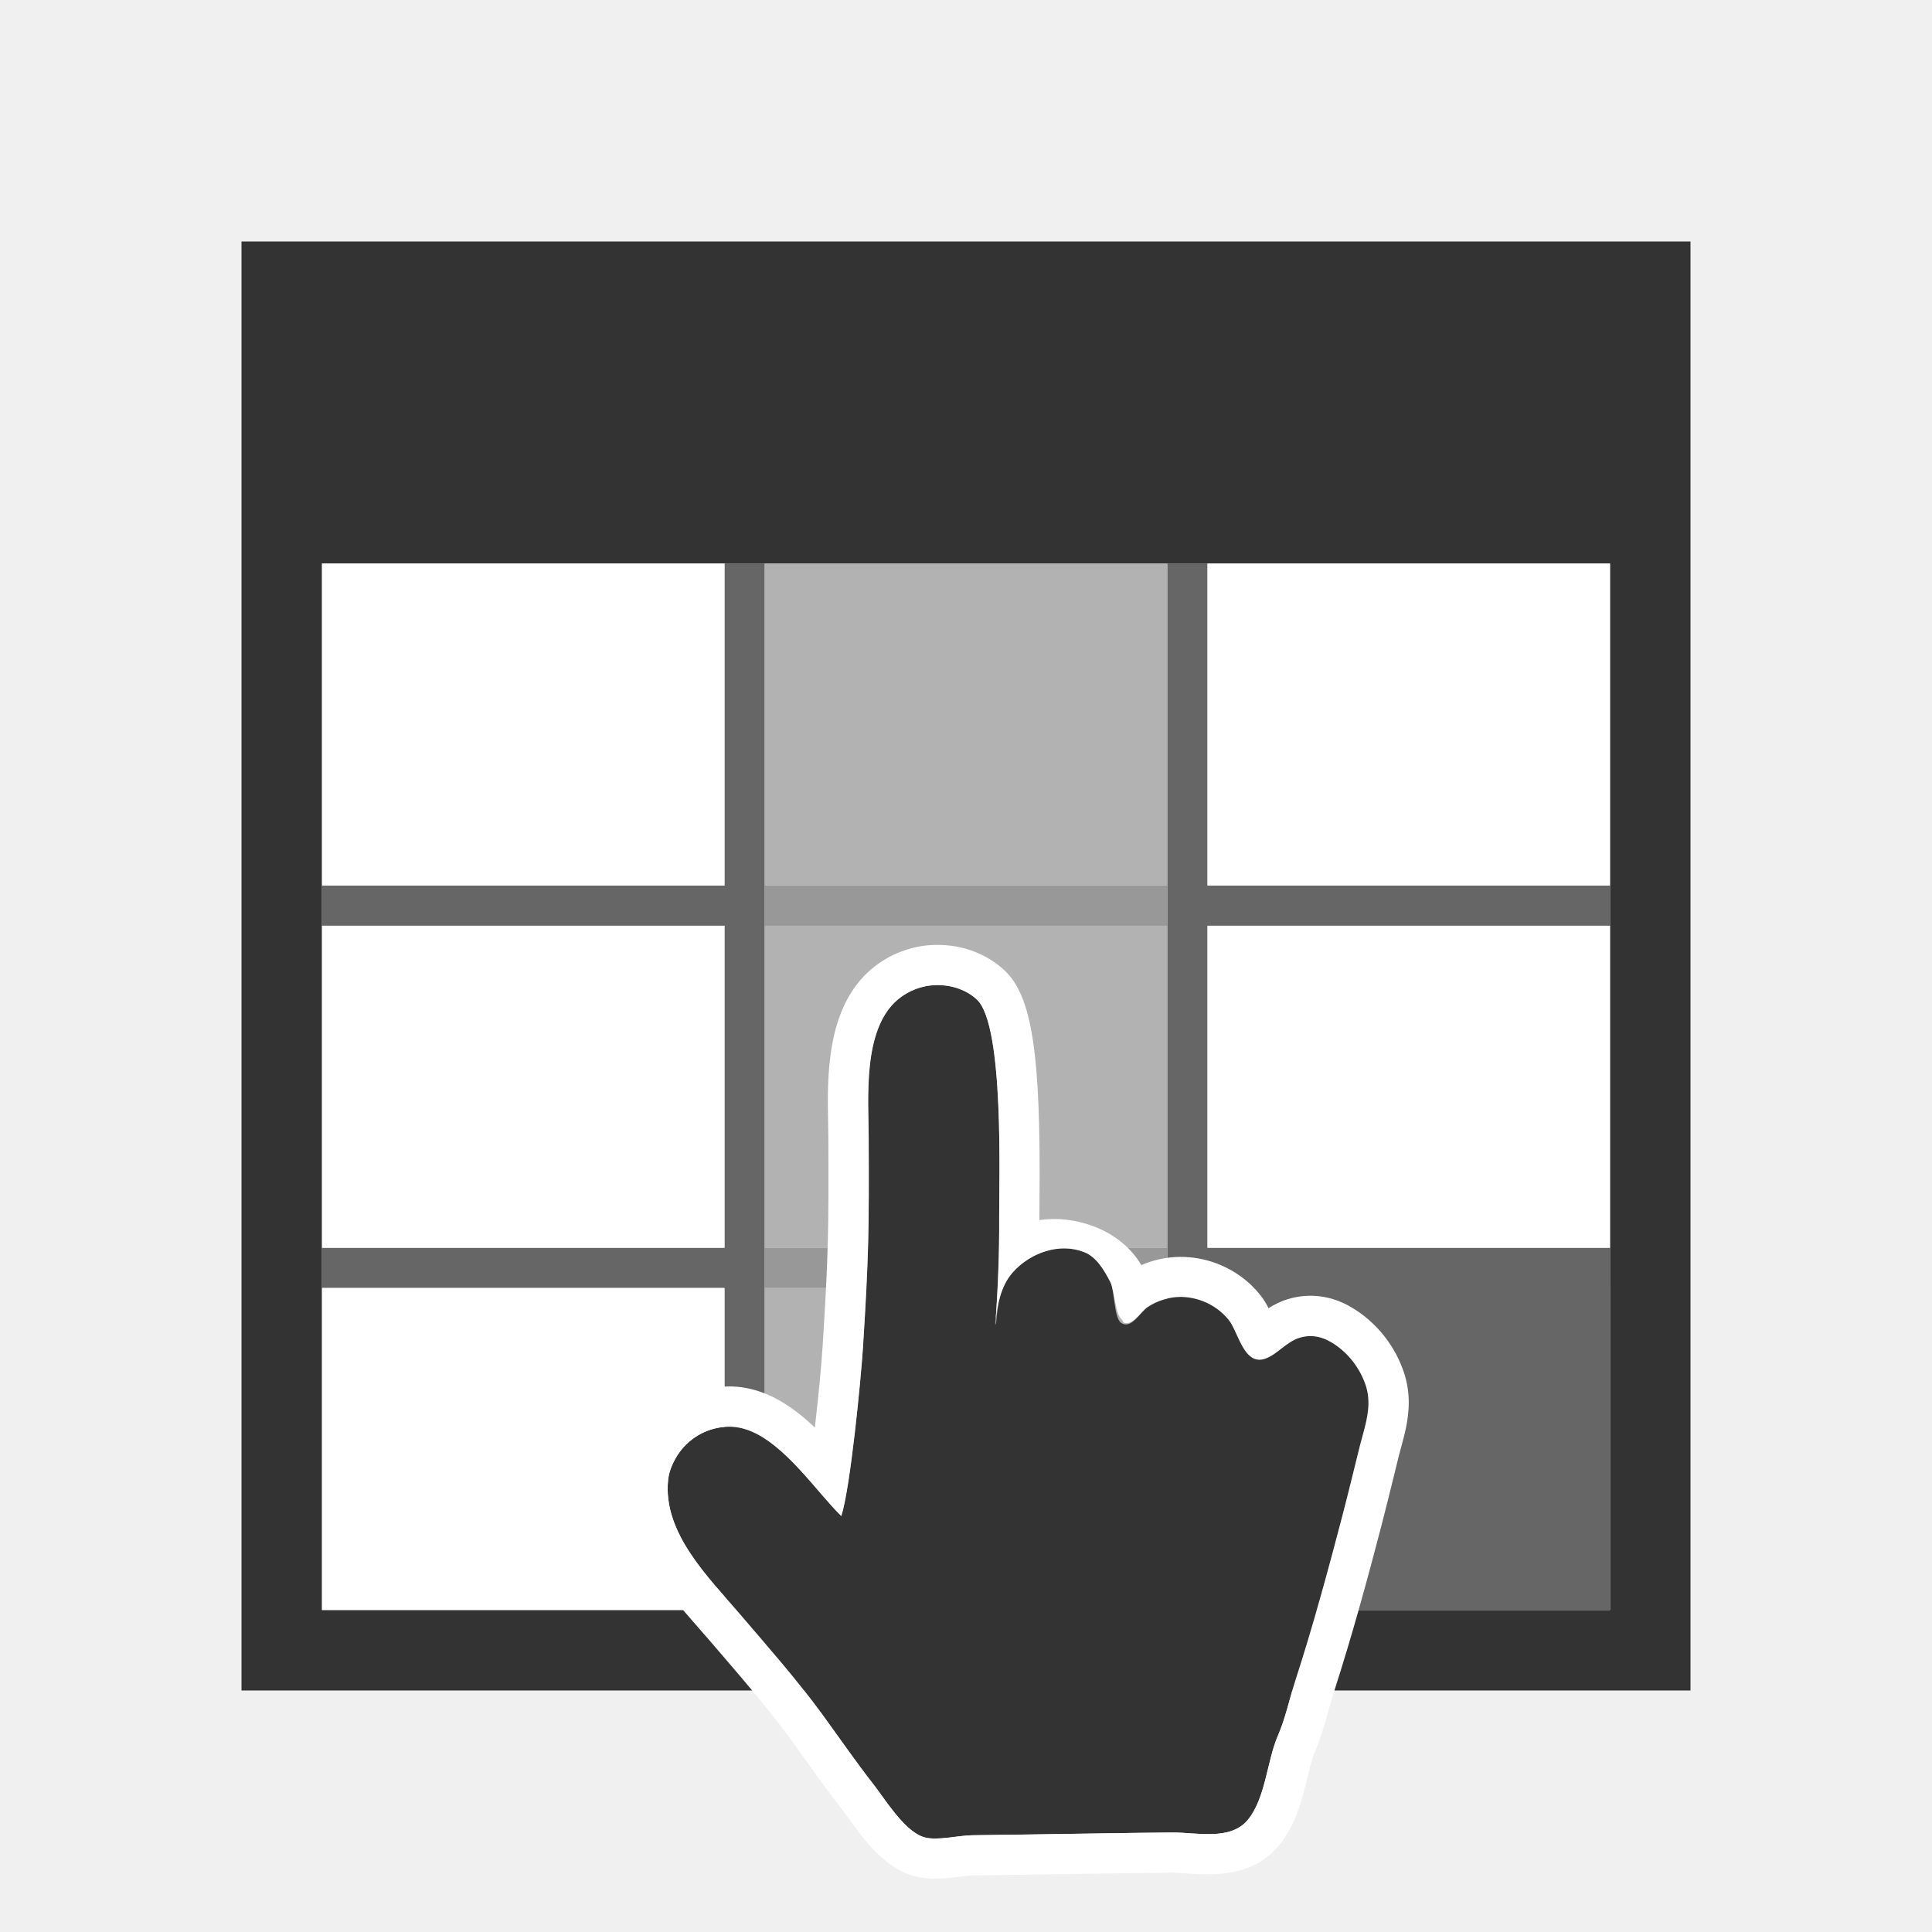
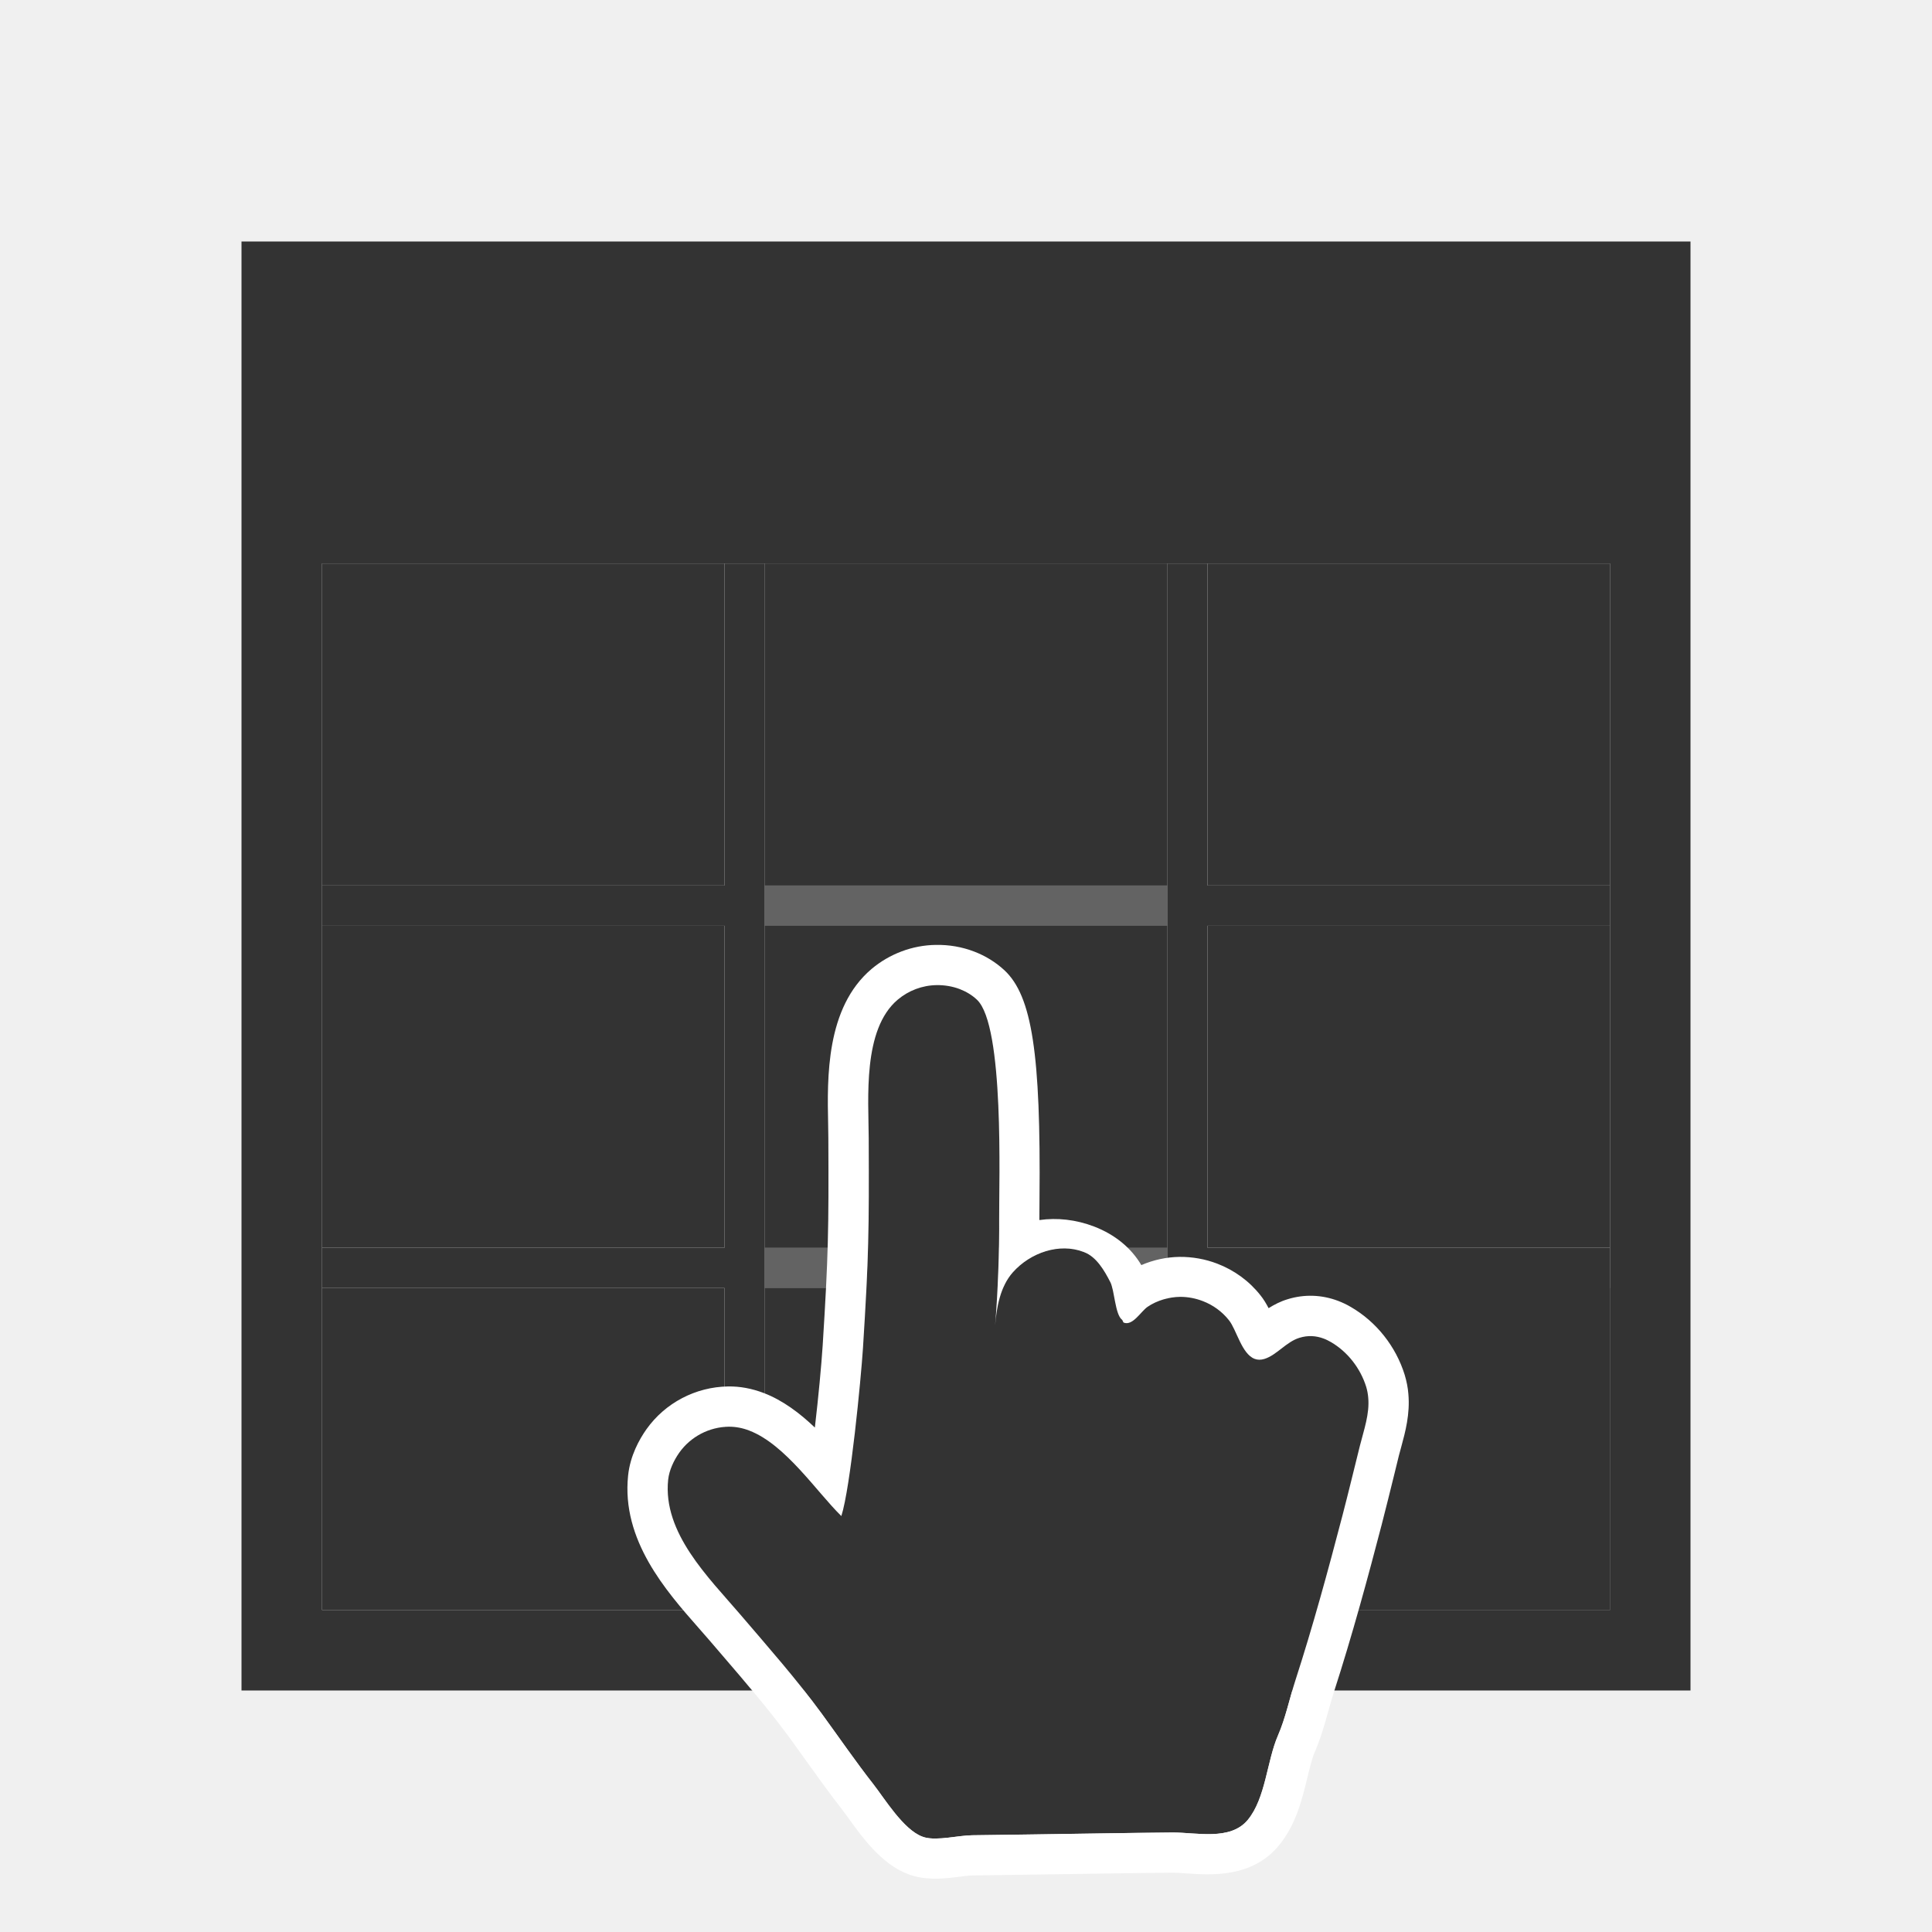
<svg xmlns="http://www.w3.org/2000/svg" version="1.1" id="Layer_1" x="0px" y="0px" width="48px" height="48px" viewBox="0 0 48 48" enable-background="new 0 0 48 48" xml:space="preserve">
-   <rect x="30" y="32" fill="#FFFFFF" width="10" height="8" />
+   <defs>
+     <style type="text/css" id="current-color-scheme">
+ * { color: #333; }
+ .ColorScheme-Text { color: #333; }
+ .ColorScheme-ViewBackground { color: #fff; }
+ </style>
+   </defs>
  <g>
-     <path fill="#333333" d="M6,6v36h36V6H6z M40,14v8v1v8v9H29H19h-1H8v-8v-1v-8v-1v-8l0,0h10l0,0h1l0,0h10l0,0h1l0,0H40L40,14z" />
-     <polygon fill="#666666" points="19,31 19,23 19,22 19,14 18,14 18,22 8,22 8,23 18,23 18,31 8,31 8,32 18,32 18,40 19,40 19,32     " />
-     <polygon fill="#666666" points="30,14 29,14 29,22 29,23 29,31 29,32 29,40 40,40 40,31 30,31 30,23 40,23 40,22 30,22  " />
-     <rect x="8" y="32" fill="#FFFFFF" width="10" height="8" />
-     <rect x="8" y="23" fill="#FFFFFF" width="10" height="8" />
-     <polygon fill="#FFFFFF" points="8,14 18,14 18,14  " />
-     <rect x="8" y="14" fill="#FFFFFF" width="10" height="8" />
-     <rect x="19" y="32" fill="#B2B2B2" width="10" height="8" />
-     <rect x="19" y="23" fill="#B2B2B2" width="10" height="8" />
-     <polygon fill="#B2B2B2" points="19,14 29,14 29,14  " />
-     <rect x="19" y="14" fill="#B2B2B2" width="10" height="8" />
-     <rect x="30" y="23" fill="#FFFFFF" width="10" height="8" />
-     <polygon fill="#FFFFFF" points="30,14 40,14 40,14  " />
-     <rect x="30" y="14" fill="#FFFFFF" width="10" height="8" />
-     <rect x="19" y="22" fill="#989898" width="10" height="1" />
-     <rect x="19" y="31" fill="#989898" width="10" height="1" />
+     <path class="ColorScheme-Text" fill="currentColor" d="M6,6v36h36V6H6z M40,14v8v1v8v9H29H19h-1H8v-8v-1v-8v-1v-8l0,0h10l0,0h1l0,0h10l0,0h1l0,0H40L40,14z" />
+     <polygon class="ColorScheme-Text" fill="currentColor" points="19,31 19,23 19,22 19,14 18,14 18,22 8,22 8,23 18,23 18,31 8,31 8,32 18,32 18,40 19,40 19,32" />
+     <polygon class="ColorScheme-Text" fill="currentColor" points="30,14 29,14 29,22 29,23 29,31 29,32 29,40 40,40 40,31 30,31 30,23 40,23 40,22 30,22  " />
+     <g class="ColorScheme-ViewBackground" fill="currentColor">
+       <rect x="30" y="32" width="10" height="8" />
+       <rect x="8" y="32" width="10" height="8" />
+       <rect x="8" y="23" width="10" height="8" />
+       <rect x="8" y="14" width="10" height="8" />
+       <rect x="19" y="32" width="10" height="8" />
+       <rect x="19" y="23" width="10" height="8" />
+       <rect x="19" y="14" width="10" height="8" />
+       <rect x="30" y="23" width="10" height="8" />
+       <rect x="30" y="14" width="10" height="8" />
+     </g>
+     <g class="ColorScheme-Text" fill="currentColor">
+       <rect x="19" y="22" opacity="0.5" width="10" height="1" />
+       <rect x="19" y="31" opacity="0.5" width="10" height="1" />
+     </g>
+     <g class="ColorScheme-Text" fill="currentColor">
+       <rect opacity="0.5" x="19" y="14" width="10" height="26" />
+     </g>
  </g>
  <g>
-     <path fill="#333333" d="M32.179,41.76c0.44-1.36,0.817-2.74,1.178-4.123c0.148-0.57,0.288-1.144,0.43-1.718   c0.1-0.396,0.244-0.795,0.206-1.2c-0.007-0.089-0.022-0.179-0.051-0.266c-0.142-0.46-0.461-0.872-0.879-1.113   c-0.057-0.034-0.114-0.062-0.173-0.085c-0.193-0.073-0.394-0.085-0.604-0.021c-0.328,0.101-0.564,0.431-0.871,0.526   c-0.094,0.029-0.175,0.025-0.246-0.002c-0.321-0.123-0.449-0.724-0.637-0.957c-0.172-0.216-0.397-0.376-0.65-0.473   c-0.179-0.068-0.371-0.104-0.566-0.103c-0.267,0.004-0.574,0.094-0.813,0.26c-0.166,0.114-0.373,0.494-0.596,0.409   c-0.02-0.007-0.037-0.019-0.059-0.032c-0.172-0.131-0.159-0.812-0.26-1.01c-0.149-0.29-0.348-0.628-0.648-0.743   c-0.008-0.003-0.019-0.007-0.025-0.01c-0.594-0.228-1.314,0.016-1.753,0.509c-0.315,0.354-0.374,0.801-0.412,1.247   c-0.001,0.006-0.015,0.048-0.016,0.054c0.001-0.006-0.007,0.008-0.005,0.002c0.065-0.807,0.102-1.842,0.096-2.651   c-0.006-0.894,0.132-4.787-0.553-5.428c-0.123-0.116-0.269-0.199-0.426-0.26c-0.183-0.07-0.382-0.101-0.58-0.098   c-0.354,0.004-0.696,0.133-0.968,0.363c-0.875,0.743-0.724,2.455-0.718,3.444c0.011,2.279,0.001,2.94-0.144,5.215   c-0.049,0.768-0.309,3.462-0.536,4.169c-0.61-0.593-1.385-1.777-2.287-2.123c-0.166-0.063-0.338-0.1-0.512-0.097   c-0.486,0.008-0.944,0.247-1.228,0.644c-0.138,0.193-0.251,0.436-0.275,0.676c-0.139,1.32,1.003,2.424,1.788,3.344   c0.695,0.812,1.397,1.606,2.03,2.47c0.428,0.586,0.838,1.184,1.284,1.754c0.278,0.358,0.741,1.117,1.206,1.295   c0.021,0.008,0.042,0.015,0.063,0.021c0.322,0.087,0.841-0.049,1.183-0.053c0.471-0.006,0.939-0.013,1.41-0.019   c1.189-0.016,2.379-0.039,3.568-0.049c0.589-0.003,1.435,0.211,1.868-0.312c0.447-0.54,0.475-1.46,0.751-2.097   C31.939,42.685,32.036,42.207,32.179,41.76z" />
-     <path fill="#FFFFFF" d="M32.479,44.173c0.062-0.253,0.118-0.49,0.191-0.656c0.148-0.346,0.247-0.697,0.333-1.009   c0.042-0.148,0.083-0.298,0.129-0.442c0.47-1.452,0.867-2.926,1.193-4.176c0.11-0.427,0.216-0.854,0.321-1.281l0.11-0.449   l0.058-0.215c0.099-0.363,0.222-0.814,0.176-1.318c-0.011-0.147-0.043-0.311-0.091-0.47c-0.219-0.707-0.706-1.32-1.337-1.685   c-0.1-0.06-0.206-0.109-0.314-0.151c-0.407-0.155-0.842-0.17-1.254-0.043c-0.184,0.055-0.341,0.138-0.476,0.223   c-0.057-0.109-0.122-0.221-0.206-0.324c-0.277-0.351-0.649-0.621-1.073-0.783c-0.299-0.114-0.615-0.17-0.936-0.167   c-0.32,0.004-0.648,0.075-0.947,0.204c-0.252-0.427-0.652-0.756-1.167-0.956l0,0c-0.458-0.176-0.927-0.226-1.366-0.163   c0-0.017,0-0.033,0-0.051c-0.001-0.112,0.001-0.271,0.003-0.466c0.035-3.613-0.186-5.049-0.871-5.689   c-0.216-0.199-0.469-0.357-0.753-0.465c-0.3-0.115-0.62-0.171-0.952-0.165c-0.58,0.007-1.149,0.221-1.598,0.599   c-1.136,0.964-1.101,2.703-1.077,3.854c0.003,0.127,0.005,0.247,0.005,0.356c0.011,2.266,0,2.905-0.141,5.146   c-0.031,0.481-0.105,1.277-0.194,2.036c-0.374-0.357-0.796-0.677-1.273-0.859c-0.292-0.111-0.589-0.167-0.883-0.162   c-0.804,0.011-1.562,0.407-2.028,1.063c-0.181,0.256-0.405,0.661-0.456,1.15c-0.168,1.604,0.939,2.862,1.747,3.781   c0.096,0.108,0.188,0.215,0.277,0.317l0.312,0.364c0.594,0.691,1.155,1.345,1.671,2.046c0.132,0.182,0.263,0.365,0.395,0.549   c0.296,0.414,0.594,0.829,0.907,1.231c0.046,0.06,0.102,0.136,0.162,0.219c0.348,0.483,0.822,1.143,1.475,1.392   c0.054,0.021,0.109,0.039,0.163,0.053c0.394,0.108,0.813,0.056,1.149,0.013c0.109-0.013,0.212-0.03,0.3-0.029l1.415-0.02   l1.308-0.019c0.752-0.012,1.504-0.023,2.256-0.03c0.102,0.001,0.218,0.01,0.338,0.018c0.609,0.042,1.626,0.112,2.29-0.69   C32.194,45.343,32.346,44.72,32.479,44.173z M31.002,45.216c-0.434,0.523-1.28,0.309-1.869,0.312   c-1.189,0.011-2.378,0.034-3.568,0.05c-0.47,0.006-0.938,0.013-1.41,0.019c-0.341,0.003-0.859,0.14-1.183,0.052   c-0.021-0.006-0.042-0.013-0.062-0.021c-0.466-0.178-0.927-0.936-1.206-1.294c-0.447-0.57-0.856-1.168-1.284-1.754   c-0.632-0.863-1.336-1.659-2.029-2.47c-0.787-0.92-1.928-2.023-1.791-3.345c0.026-0.241,0.141-0.481,0.277-0.675   c0.282-0.397,0.741-0.637,1.227-0.644c0.175-0.001,0.347,0.032,0.513,0.097c0.901,0.345,1.677,1.529,2.286,2.123   c0.227-0.707,0.487-3.402,0.537-4.17c0.144-2.274,0.153-2.936,0.143-5.215c-0.004-0.988-0.156-2.701,0.719-3.443   c0.271-0.229,0.612-0.358,0.968-0.363c0.197-0.003,0.396,0.03,0.578,0.1c0.154,0.06,0.301,0.146,0.424,0.263   c0.685,0.641,0.546,4.539,0.552,5.432c0.006,0.81-0.033,1.853-0.101,2.662c0.037-0.446,0.125-0.966,0.44-1.321   c0.438-0.493,1.159-0.736,1.753-0.509c0.009,0.004,0.018,0.007,0.025,0.01c0.299,0.114,0.498,0.453,0.646,0.744   c0.103,0.197,0.116,0.805,0.291,0.934c0.018,0.017,0.023,0.063,0.043,0.071c0.222,0.084,0.422-0.276,0.588-0.392   c0.239-0.164,0.543-0.246,0.81-0.249c0.195-0.001,0.387,0.037,0.566,0.106c0.252,0.097,0.478,0.259,0.648,0.475   c0.188,0.233,0.315,0.836,0.637,0.959c0.071,0.027,0.152,0.031,0.245,0.002c0.306-0.095,0.542-0.426,0.871-0.525   c0.21-0.065,0.411-0.052,0.604,0.021c0.058,0.021,0.116,0.052,0.174,0.084c0.417,0.241,0.736,0.654,0.879,1.114   c0.026,0.088,0.043,0.178,0.05,0.266c0.038,0.406-0.108,0.804-0.207,1.199c-0.143,0.574-0.281,1.148-0.43,1.72   c-0.361,1.382-0.737,2.762-1.177,4.122c-0.144,0.446-0.24,0.923-0.428,1.358C31.476,43.755,31.448,44.675,31.002,45.216z" />
+     <path class="ColorScheme-Text" fill="currentColor" d="M32.179,41.76c0.44-1.36,0.817-2.74,1.178-4.123c0.148-0.57,0.288-1.144,0.43-1.718   c0.1-0.396,0.244-0.795,0.206-1.2c-0.007-0.089-0.022-0.179-0.051-0.266c-0.142-0.46-0.461-0.872-0.879-1.113   c-0.057-0.034-0.114-0.062-0.173-0.085c-0.193-0.073-0.394-0.085-0.604-0.021c-0.328,0.101-0.564,0.431-0.871,0.526   c-0.094,0.029-0.175,0.025-0.246-0.002c-0.321-0.123-0.449-0.724-0.637-0.957c-0.172-0.216-0.397-0.376-0.65-0.473   c-0.179-0.068-0.371-0.104-0.566-0.103c-0.267,0.004-0.574,0.094-0.813,0.26c-0.166,0.114-0.373,0.494-0.596,0.409   c-0.02-0.007-0.037-0.019-0.059-0.032c-0.172-0.131-0.159-0.812-0.26-1.01c-0.149-0.29-0.348-0.628-0.648-0.743   c-0.008-0.003-0.019-0.007-0.025-0.01c-0.594-0.228-1.314,0.016-1.753,0.509c-0.315,0.354-0.374,0.801-0.412,1.247   c-0.001,0.006-0.015,0.048-0.016,0.054c0.001-0.006-0.007,0.008-0.005,0.002c0.065-0.807,0.102-1.842,0.096-2.651   c-0.006-0.894,0.132-4.787-0.553-5.428c-0.123-0.116-0.269-0.199-0.426-0.26c-0.183-0.07-0.382-0.101-0.58-0.098   c-0.354,0.004-0.696,0.133-0.968,0.363c-0.875,0.743-0.724,2.455-0.718,3.444c0.011,2.279,0.001,2.94-0.144,5.215   c-0.049,0.768-0.309,3.462-0.536,4.169c-0.61-0.593-1.385-1.777-2.287-2.123c-0.166-0.063-0.338-0.1-0.512-0.097   c-0.486,0.008-0.944,0.247-1.228,0.644c-0.138,0.193-0.251,0.436-0.275,0.676c-0.139,1.32,1.003,2.424,1.788,3.344   c0.695,0.812,1.397,1.606,2.03,2.47c0.428,0.586,0.838,1.184,1.284,1.754c0.278,0.358,0.741,1.117,1.206,1.295   c0.021,0.008,0.042,0.015,0.063,0.021c0.322,0.087,0.841-0.049,1.183-0.053c0.471-0.006,0.939-0.013,1.41-0.019   c1.189-0.016,2.379-0.039,3.568-0.049c0.589-0.003,1.435,0.211,1.868-0.312c0.447-0.54,0.475-1.46,0.751-2.097   C31.939,42.685,32.036,42.207,32.179,41.76z" />
+     <path class="ColorScheme-ViewBackground" fill="currentColor" d="M32.479,44.173c0.062-0.253,0.118-0.49,0.191-0.656c0.148-0.346,0.247-0.697,0.333-1.009   c0.042-0.148,0.083-0.298,0.129-0.442c0.47-1.452,0.867-2.926,1.193-4.176c0.11-0.427,0.216-0.854,0.321-1.281l0.11-0.449   l0.058-0.215c0.099-0.363,0.222-0.814,0.176-1.318c-0.011-0.147-0.043-0.311-0.091-0.47c-0.219-0.707-0.706-1.32-1.337-1.685   c-0.1-0.06-0.206-0.109-0.314-0.151c-0.407-0.155-0.842-0.17-1.254-0.043c-0.184,0.055-0.341,0.138-0.476,0.223   c-0.057-0.109-0.122-0.221-0.206-0.324c-0.277-0.351-0.649-0.621-1.073-0.783c-0.299-0.114-0.615-0.17-0.936-0.167   c-0.32,0.004-0.648,0.075-0.947,0.204c-0.252-0.427-0.652-0.756-1.167-0.956l0,0c-0.458-0.176-0.927-0.226-1.366-0.163   c0-0.017,0-0.033,0-0.051c-0.001-0.112,0.001-0.271,0.003-0.466c0.035-3.613-0.186-5.049-0.871-5.689   c-0.216-0.199-0.469-0.357-0.753-0.465c-0.3-0.115-0.62-0.171-0.952-0.165c-0.58,0.007-1.149,0.221-1.598,0.599   c-1.136,0.964-1.101,2.703-1.077,3.854c0.003,0.127,0.005,0.247,0.005,0.356c0.011,2.266,0,2.905-0.141,5.146   c-0.031,0.481-0.105,1.277-0.194,2.036c-0.374-0.357-0.796-0.677-1.273-0.859c-0.292-0.111-0.589-0.167-0.883-0.162   c-0.804,0.011-1.562,0.407-2.028,1.063c-0.181,0.256-0.405,0.661-0.456,1.15c-0.168,1.604,0.939,2.862,1.747,3.781   c0.096,0.108,0.188,0.215,0.277,0.317l0.312,0.364c0.594,0.691,1.155,1.345,1.671,2.046c0.132,0.182,0.263,0.365,0.395,0.549   c0.296,0.414,0.594,0.829,0.907,1.231c0.046,0.06,0.102,0.136,0.162,0.219c0.348,0.483,0.822,1.143,1.475,1.392   c0.054,0.021,0.109,0.039,0.163,0.053c0.394,0.108,0.813,0.056,1.149,0.013c0.109-0.013,0.212-0.03,0.3-0.029l1.415-0.02   l1.308-0.019c0.752-0.012,1.504-0.023,2.256-0.03c0.102,0.001,0.218,0.01,0.338,0.018c0.609,0.042,1.626,0.112,2.29-0.69   C32.194,45.343,32.346,44.72,32.479,44.173z M31.002,45.216c-0.434,0.523-1.28,0.309-1.869,0.312   c-1.189,0.011-2.378,0.034-3.568,0.05c-0.47,0.006-0.938,0.013-1.41,0.019c-0.341,0.003-0.859,0.14-1.183,0.052   c-0.021-0.006-0.042-0.013-0.062-0.021c-0.466-0.178-0.927-0.936-1.206-1.294c-0.447-0.57-0.856-1.168-1.284-1.754   c-0.632-0.863-1.336-1.659-2.029-2.47c-0.787-0.92-1.928-2.023-1.791-3.345c0.026-0.241,0.141-0.481,0.277-0.675   c0.282-0.397,0.741-0.637,1.227-0.644c0.175-0.001,0.347,0.032,0.513,0.097c0.901,0.345,1.677,1.529,2.286,2.123   c0.227-0.707,0.487-3.402,0.537-4.17c0.144-2.274,0.153-2.936,0.143-5.215c-0.004-0.988-0.156-2.701,0.719-3.443   c0.271-0.229,0.612-0.358,0.968-0.363c0.197-0.003,0.396,0.03,0.578,0.1c0.154,0.06,0.301,0.146,0.424,0.263   c0.685,0.641,0.546,4.539,0.552,5.432c0.006,0.81-0.033,1.853-0.101,2.662c0.037-0.446,0.125-0.966,0.44-1.321   c0.438-0.493,1.159-0.736,1.753-0.509c0.009,0.004,0.018,0.007,0.025,0.01c0.299,0.114,0.498,0.453,0.646,0.744   c0.103,0.197,0.116,0.805,0.291,0.934c0.018,0.017,0.023,0.063,0.043,0.071c0.222,0.084,0.422-0.276,0.588-0.392   c0.239-0.164,0.543-0.246,0.81-0.249c0.195-0.001,0.387,0.037,0.566,0.106c0.252,0.097,0.478,0.259,0.648,0.475   c0.188,0.233,0.315,0.836,0.637,0.959c0.071,0.027,0.152,0.031,0.245,0.002c0.306-0.095,0.542-0.426,0.871-0.525   c0.21-0.065,0.411-0.052,0.604,0.021c0.058,0.021,0.116,0.052,0.174,0.084c0.417,0.241,0.736,0.654,0.879,1.114   c0.026,0.088,0.043,0.178,0.05,0.266c0.038,0.406-0.108,0.804-0.207,1.199c-0.143,0.574-0.281,1.148-0.43,1.72   c-0.361,1.382-0.737,2.762-1.177,4.122c-0.144,0.446-0.24,0.923-0.428,1.358C31.476,43.755,31.448,44.675,31.002,45.216z" />
  </g>
</svg>
